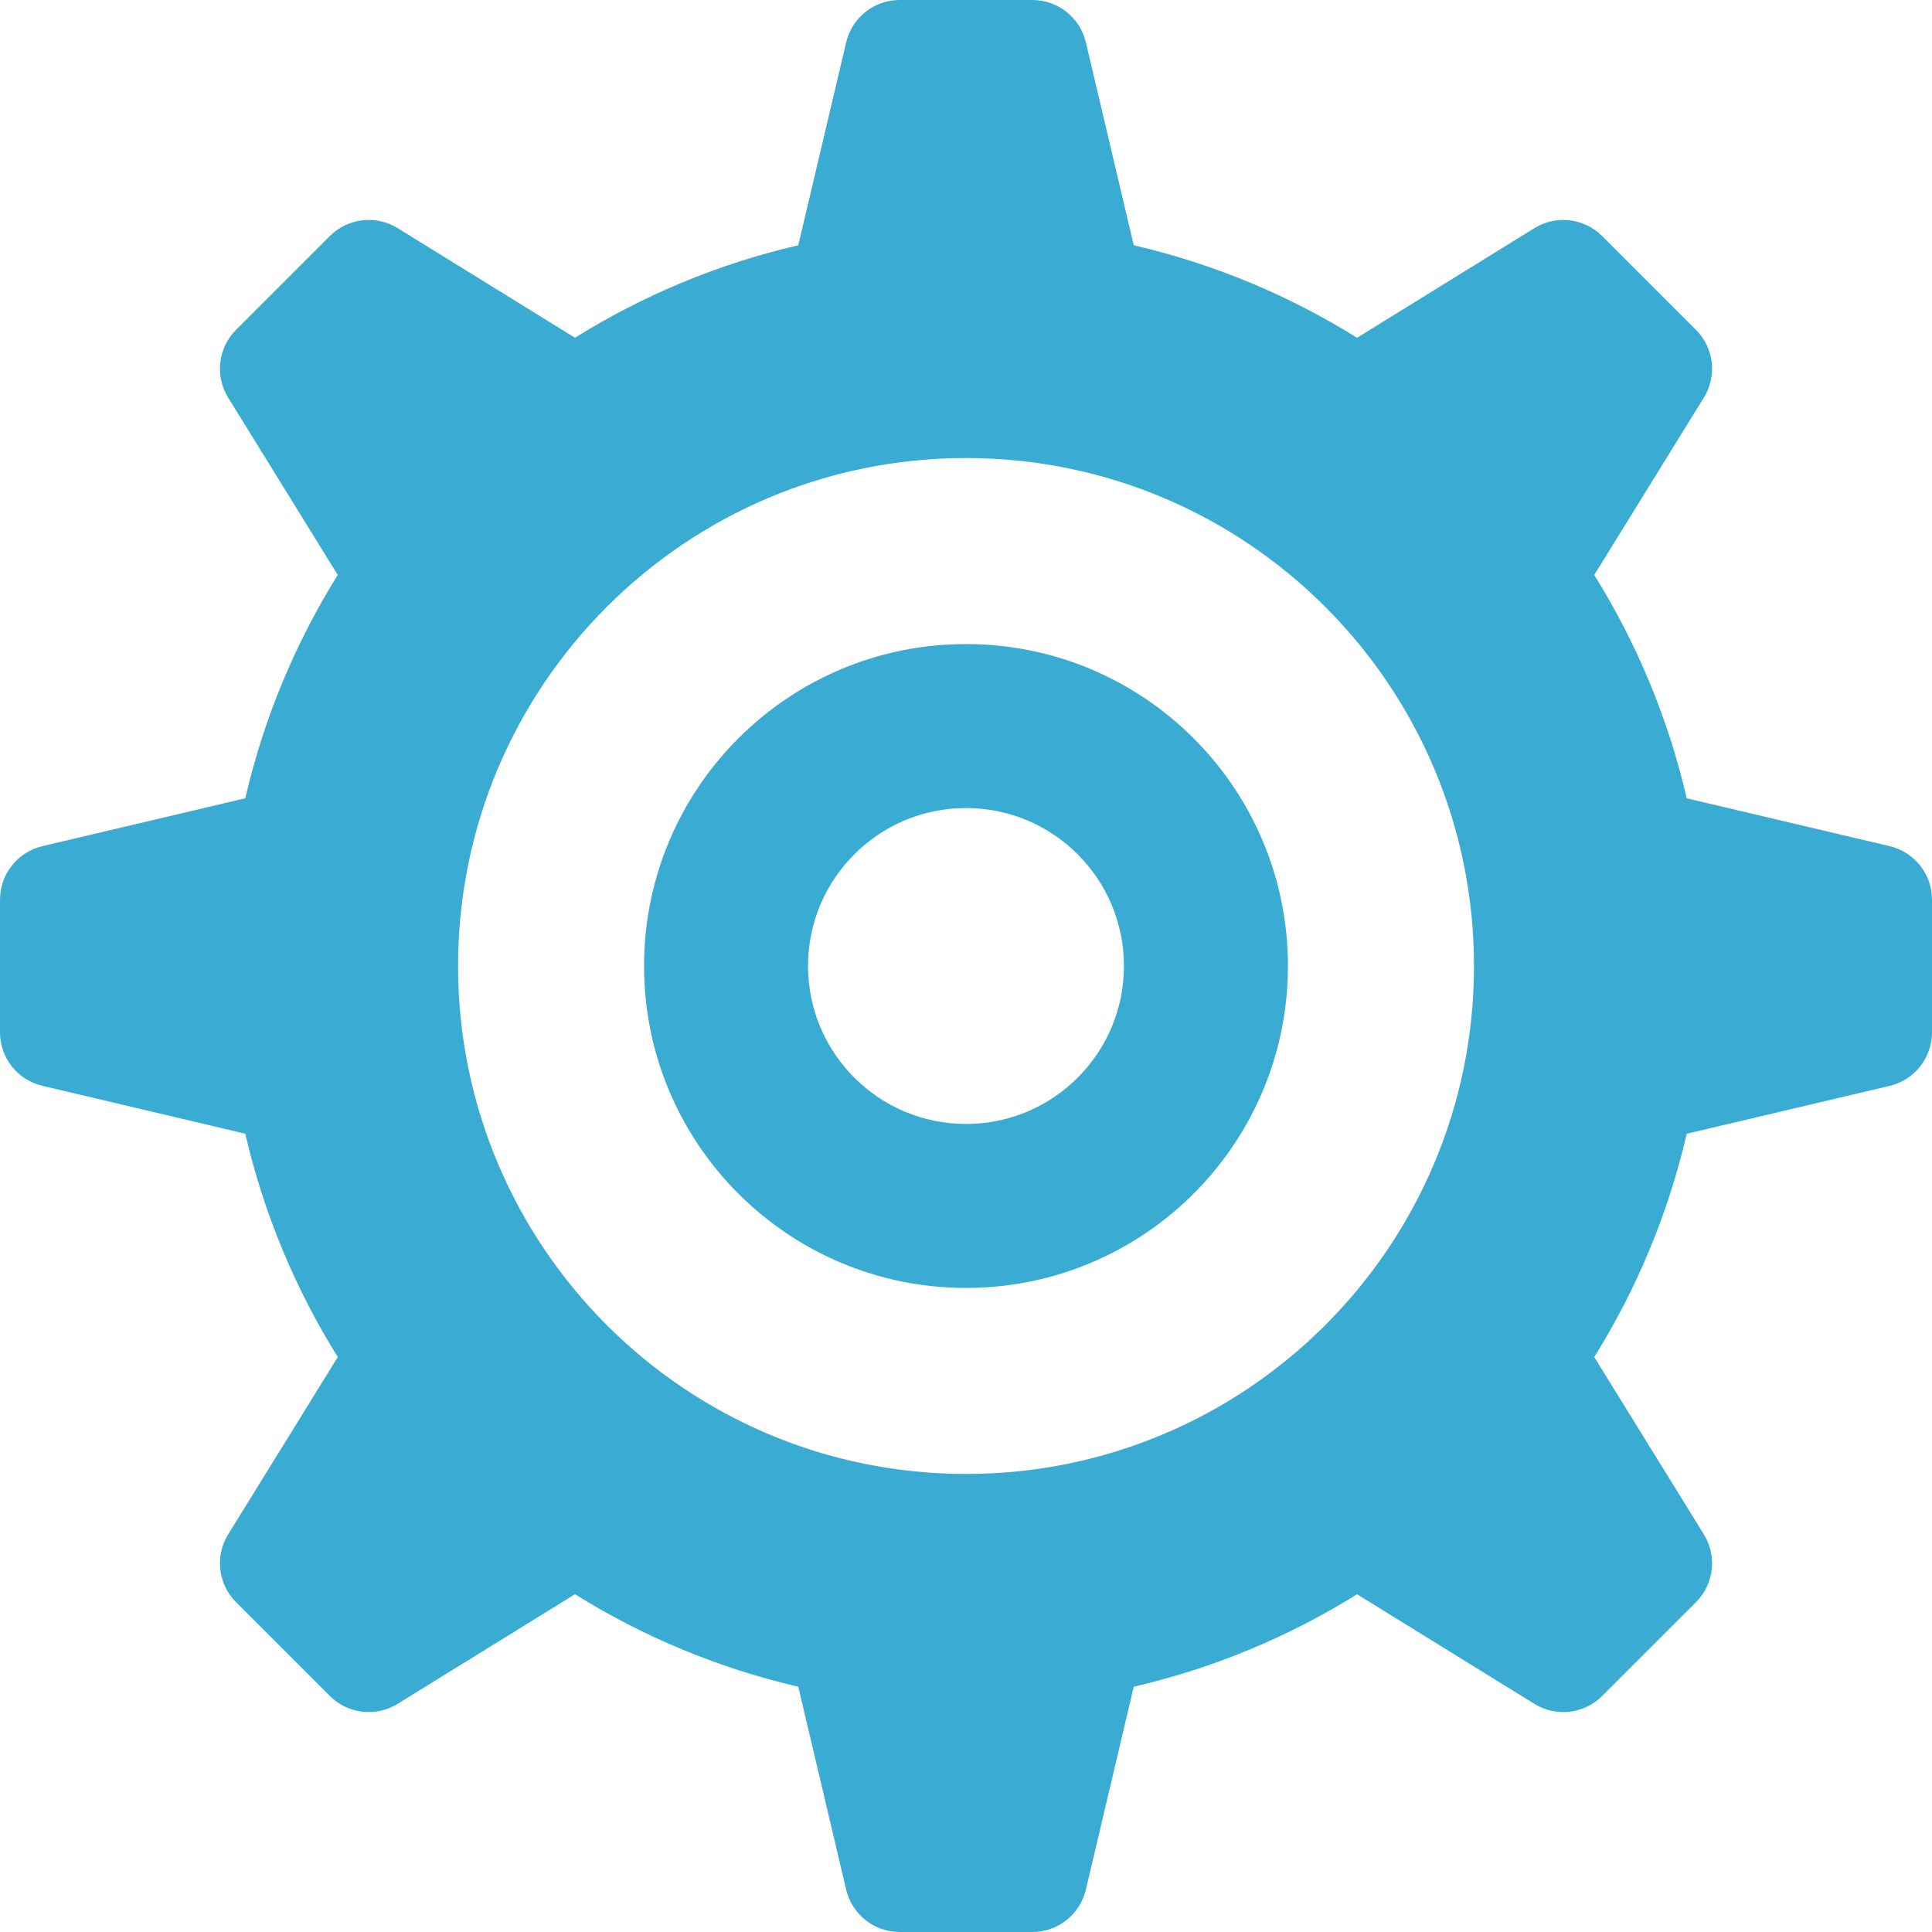
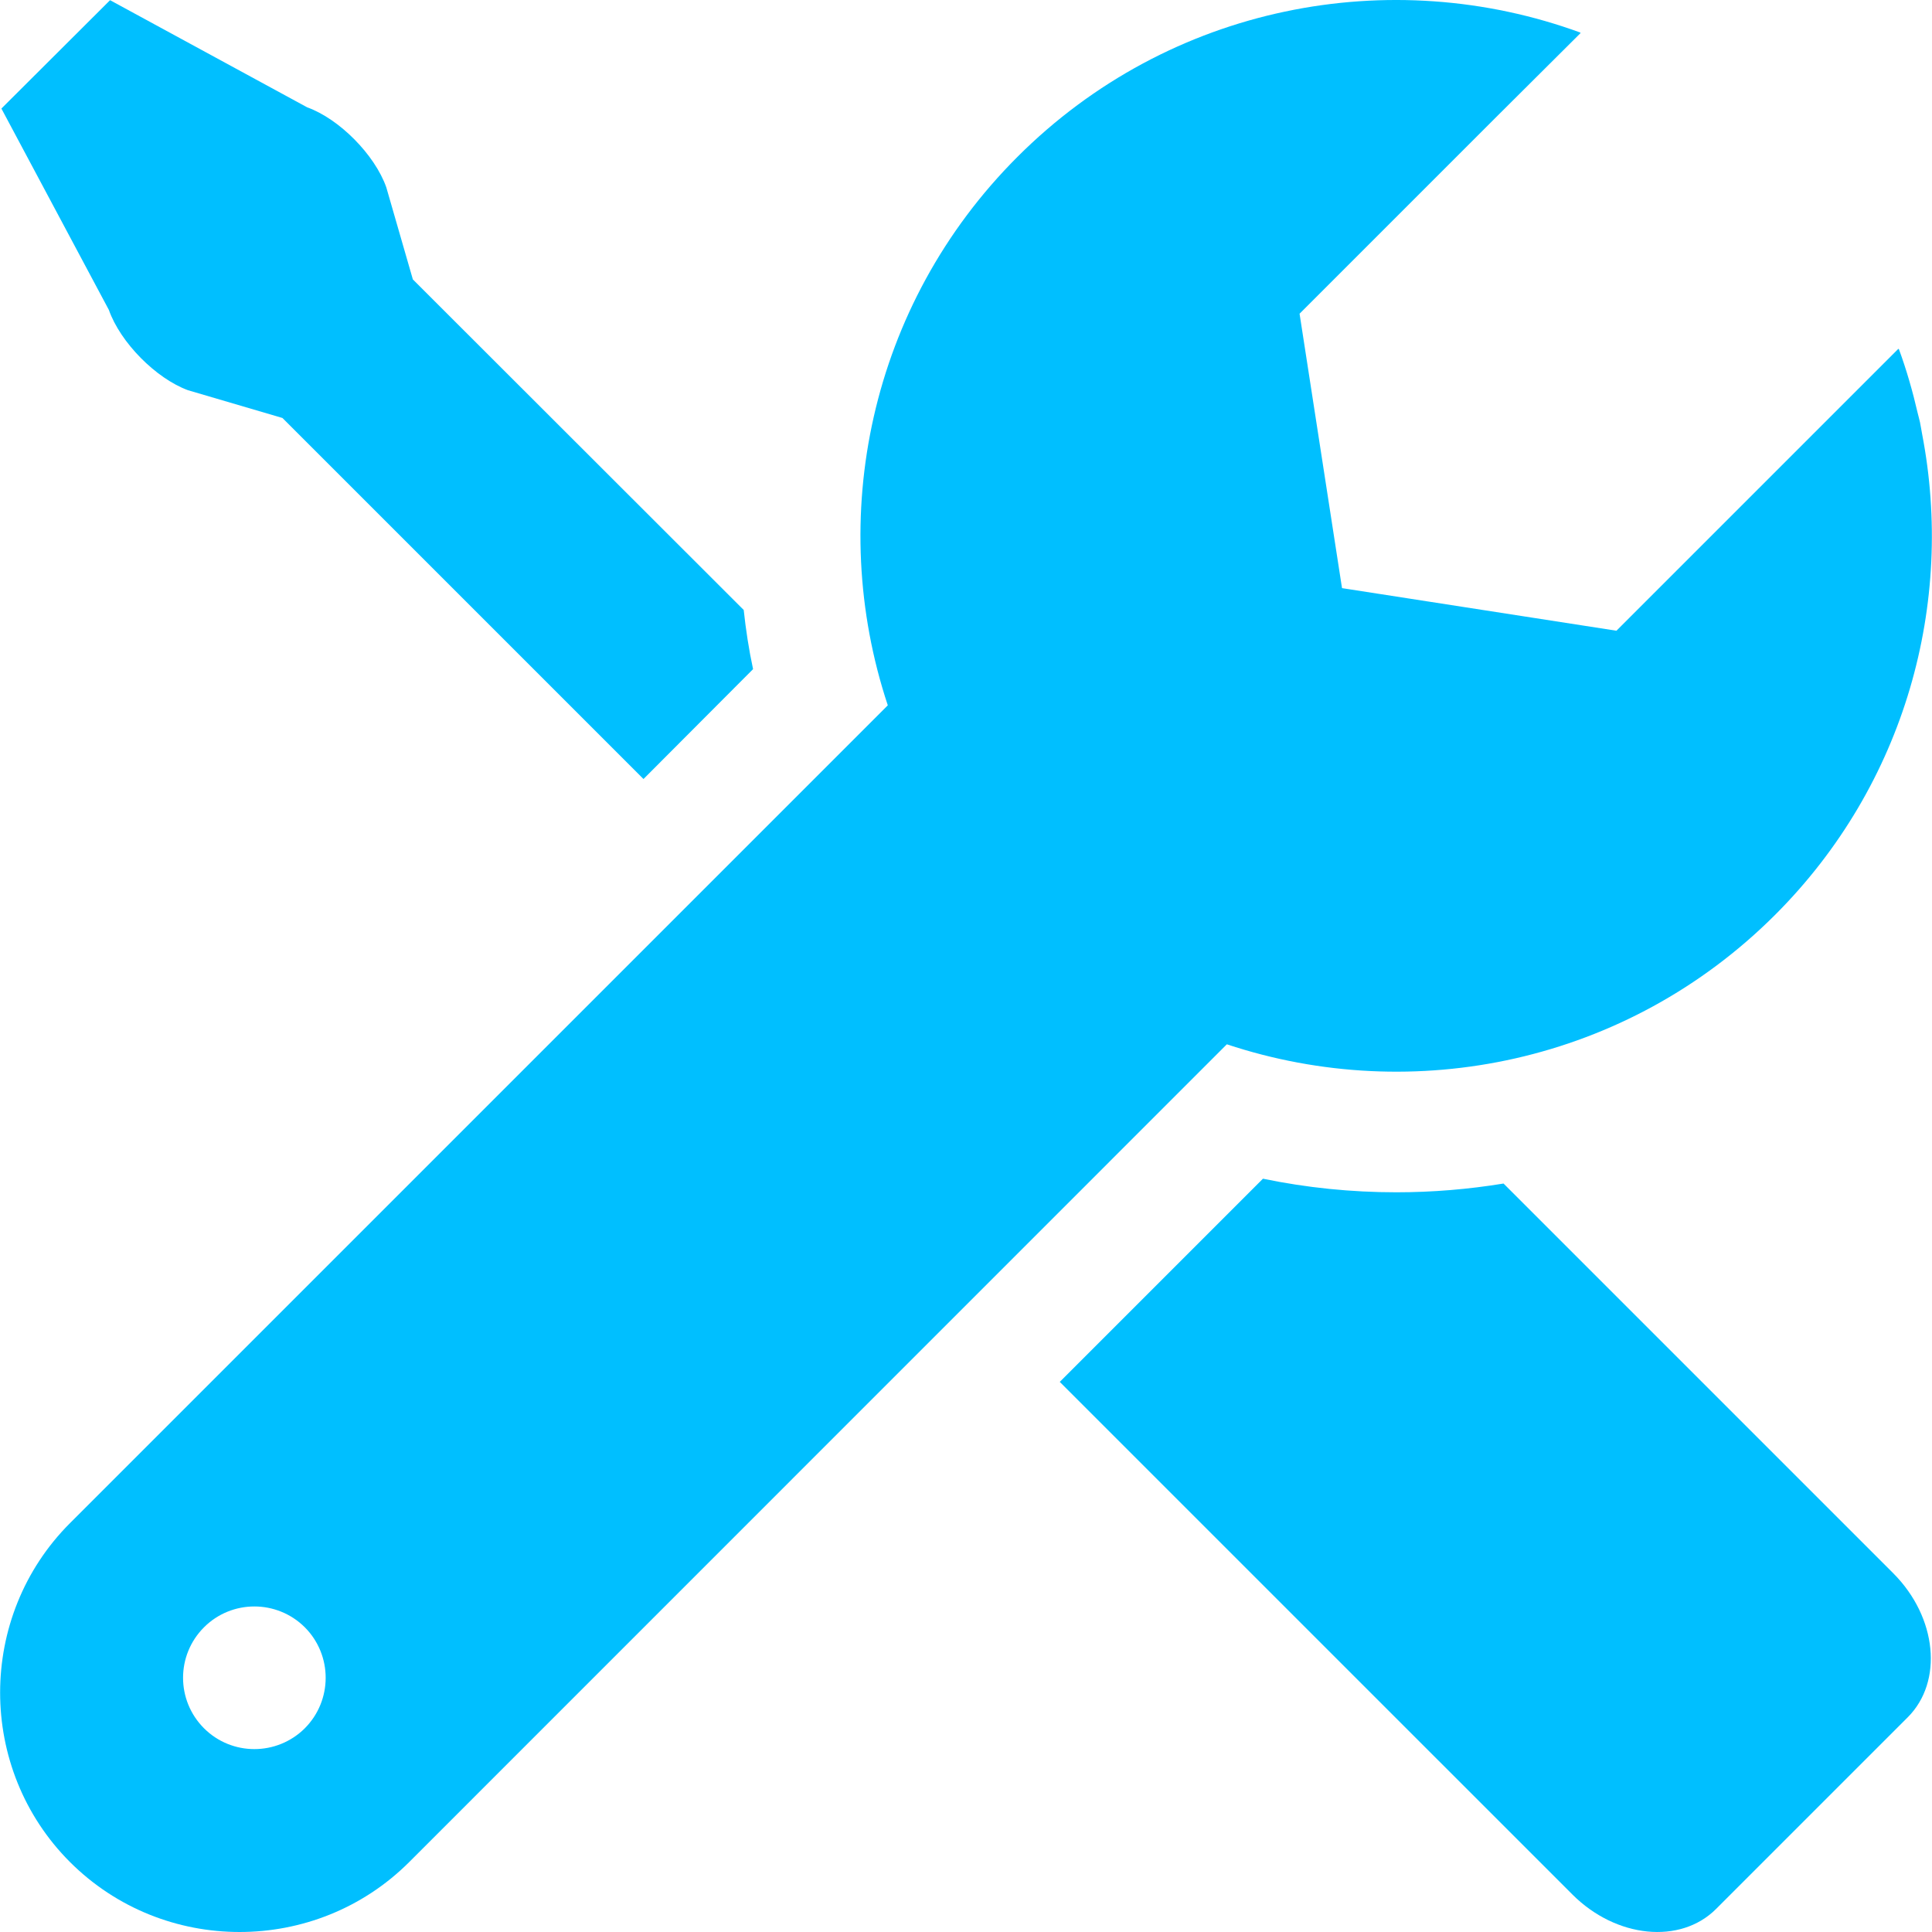
- <svg xmlns="http://www.w3.org/2000/svg" version="1.1" id="_x32_" x="0px" y="0px" viewBox="0 0 512 512" style="width: 512px; height: 512px; opacity: 1;" xml:space="preserve">
+ <svg xmlns="http://www.w3.org/2000/svg" version="1.1" id="_x31_0" x="0px" y="0px" viewBox="0 0 512 512" style="width: 256px; height: 256px; opacity: 1;" xml:space="preserve">
  <style type="text/css">
- 	.st0{fill:#4B4B4B;}
+ 	.st0{fill:#374149;}
</style>
  <g>
-     <path class="st0" d="M500.781,224.245L447,211.561c-4.93-21.263-13.289-41.202-24.509-59.193l29.053-46.992   c3.552-5.763,2.685-13.184-2.097-17.965l-24.86-24.86c-4.772-4.772-12.202-5.64-17.956-2.088L359.64,89.517   C341.648,78.298,321.719,69.929,300.456,65l-12.693-53.78C286.211,4.649,280.334,0,273.588,0h-35.166   c-6.755,0-12.623,4.649-14.176,11.219L211.553,65c-21.263,4.93-41.194,13.29-59.175,24.509l-47.001-29.053   c-5.745-3.544-13.193-2.675-17.956,2.088L62.553,87.412c-4.781,4.78-5.641,12.211-2.088,17.956l29.044,47   C78.289,170.36,69.929,190.289,65,211.552l-53.772,12.684C4.657,225.798,0,231.676,0,238.412v35.166   c0,6.763,4.649,12.623,11.228,14.175L65,300.447c4.93,21.264,13.299,41.194,24.518,59.185l-29.053,46.991   c-3.544,5.746-2.684,13.202,2.08,17.965l24.868,24.86c4.781,4.789,12.21,5.64,17.965,2.087l47.001-29.044   c17.982,11.22,37.912,19.579,59.175,24.508l12.692,53.781c1.553,6.58,7.421,11.22,14.176,11.22h35.166   c6.746,0,12.623-4.64,14.175-11.22l12.693-53.781c21.254-4.93,41.192-13.288,59.176-24.508l47,29.053   c5.754,3.552,13.184,2.684,17.956-2.096l24.869-24.86c4.772-4.772,5.64-12.21,2.088-17.956l-29.053-47   c11.22-17.983,19.579-37.921,24.509-59.176l53.781-12.693c6.588-1.561,11.219-7.429,11.219-14.184V238.42   C512,231.666,507.36,225.798,500.781,224.245z M256,390.614c-74.334,0-134.606-60.272-134.606-134.614   c0-74.342,60.272-134.615,134.606-134.615c74.359,0,134.623,60.272,134.623,134.615C390.623,330.342,330.359,390.614,256,390.614z" style="fill: rgb(58, 171, 210);" />
-     <path class="st0" d="M256,170.684c-47.114,0-85.316,38.194-85.316,85.316s38.202,85.315,85.316,85.315   c47.123,0,85.316-38.192,85.316-85.315S303.123,170.684,256,170.684z M256,297.859c-23.114,0-41.86-18.746-41.86-41.859   c0-23.114,18.746-41.86,41.86-41.86c23.114,0,41.859,18.746,41.859,41.86C297.859,279.114,279.114,297.859,256,297.859z" style="fill: rgb(58, 171, 210);" />
+     <path class="st0" d="M49.809,103.409l25.039,7.36l95.685,95.68l29.039-29.121c-1.121-5.199-1.922-10.481-2.48-15.68L109.412,74.05   l-7.039-24.402c-3.043-8.641-12.481-18.161-20.961-21.2L29.168,0.049L0.372,28.768l28.477,53.36   C31.892,90.768,41.329,100.288,49.809,103.409z" style="fill: rgb(0, 191, 255);" />
+     <path class="st0" d="M398.453,313.65c-9.281,1.519-18.801,2.32-28.398,2.32c-11.922,0-23.762-1.199-35.36-3.602l-53.614,53.614   l-0.114,0.118l0,0l-0.117,0.114l135.845,135.841c11.598,11.598,28.637,13.278,38.078,3.84l50.802-50.802   c9.442-9.442,7.758-26.481-3.762-38.082L398.453,313.65z" style="fill: rgb(0, 191, 255);" />
+     <path class="st0" d="M325.152,276.758c49.407,16.406,105.986,4.969,145.302-34.344c34.626-34.63,47.563-82.708,38.918-127.435   c-0.195-1.027-0.344-2.062-0.558-3.086c-0.172-0.797-0.406-1.578-0.594-2.371c-1.321-5.722-2.934-11.41-4.993-17.004l-0.054,0.054   c-0.023-0.054-0.039-0.113-0.058-0.168l-74.743,74.743l-72.723-11.286l-11.25-72.723l52.485-52.485l21.942-21.848   c-0.023-0.007-0.046-0.015-0.07-0.023l0.125-0.125C368.578-9.768,309.98,1.221,269.62,41.581   c-39.317,39.313-50.75,95.93-34.344,145.337L18.559,403.634c-24.703,24.7-24.703,65.138,0,89.841c24.739,24.7,65.138,24.7,89.876,0   l216.682-216.717H325.152z M80.782,458.01c-7.398,7.359-19.359,7.359-26.718,0c-7.402-7.402-7.402-19.36,0-26.758   c7.359-7.363,19.32-7.363,26.718,0C88.146,438.65,88.146,450.608,80.782,458.01z" style="fill: rgb(0, 191, 255);" />
  </g>
</svg>
